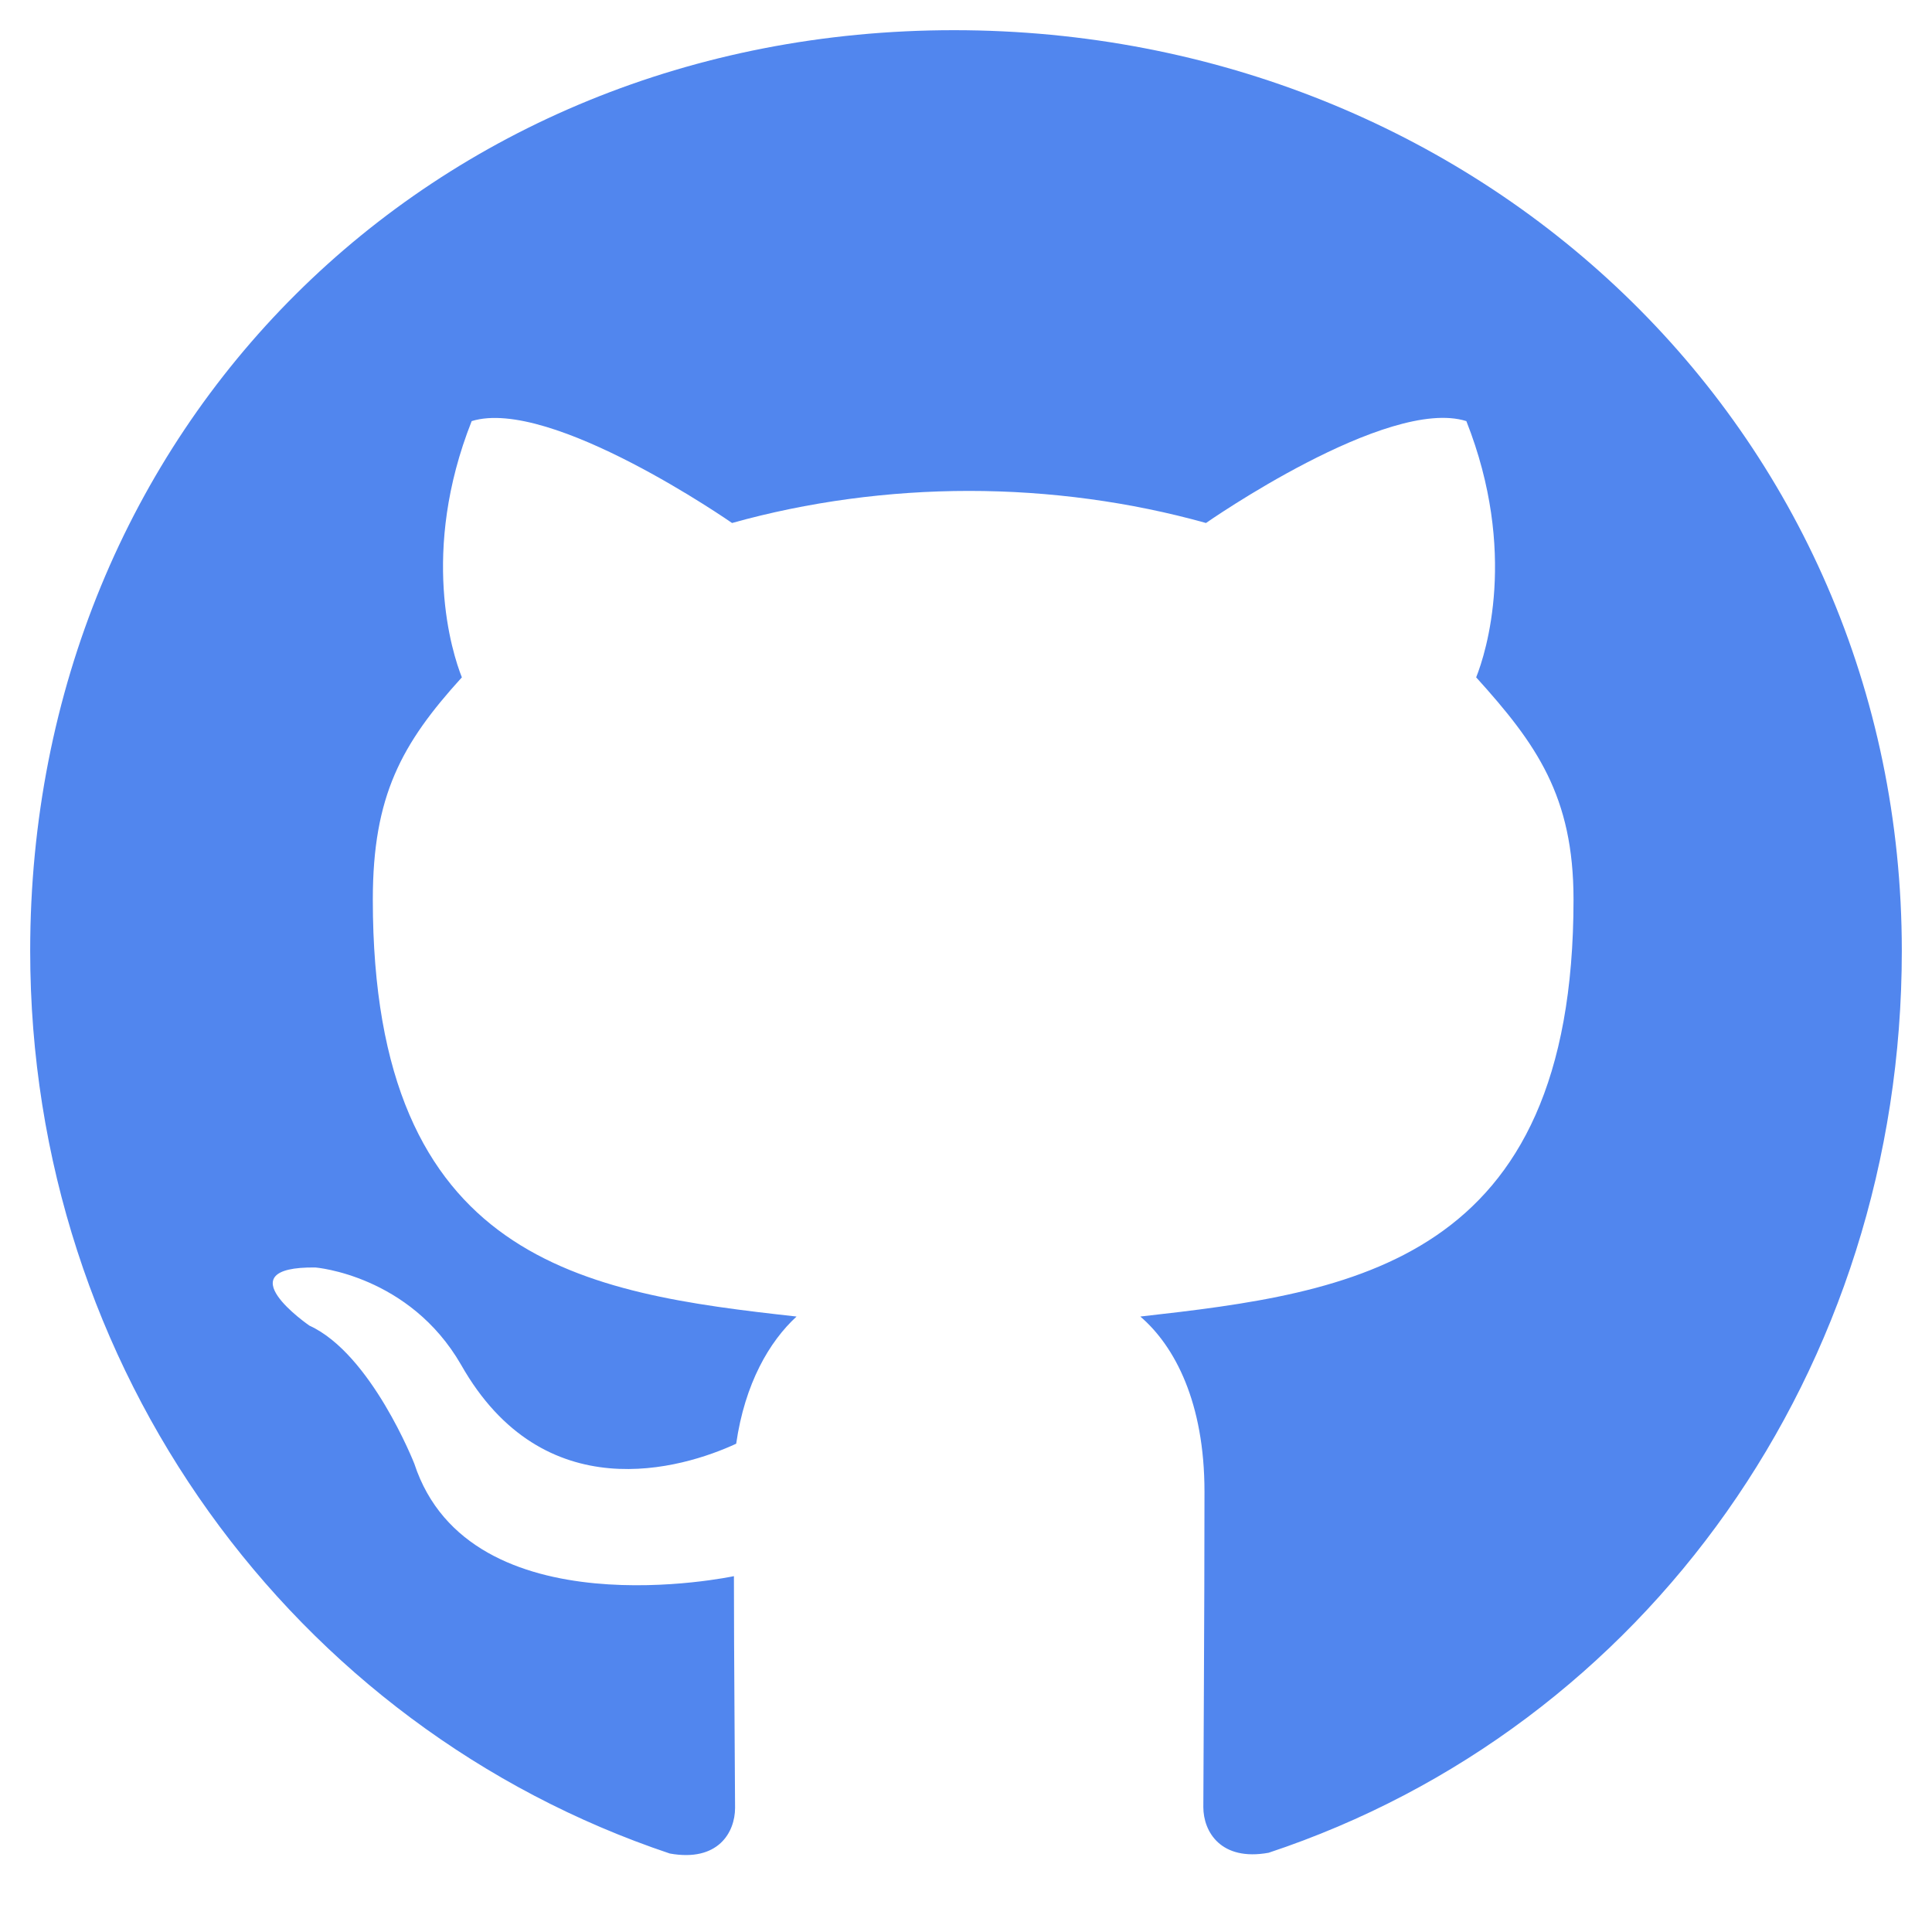
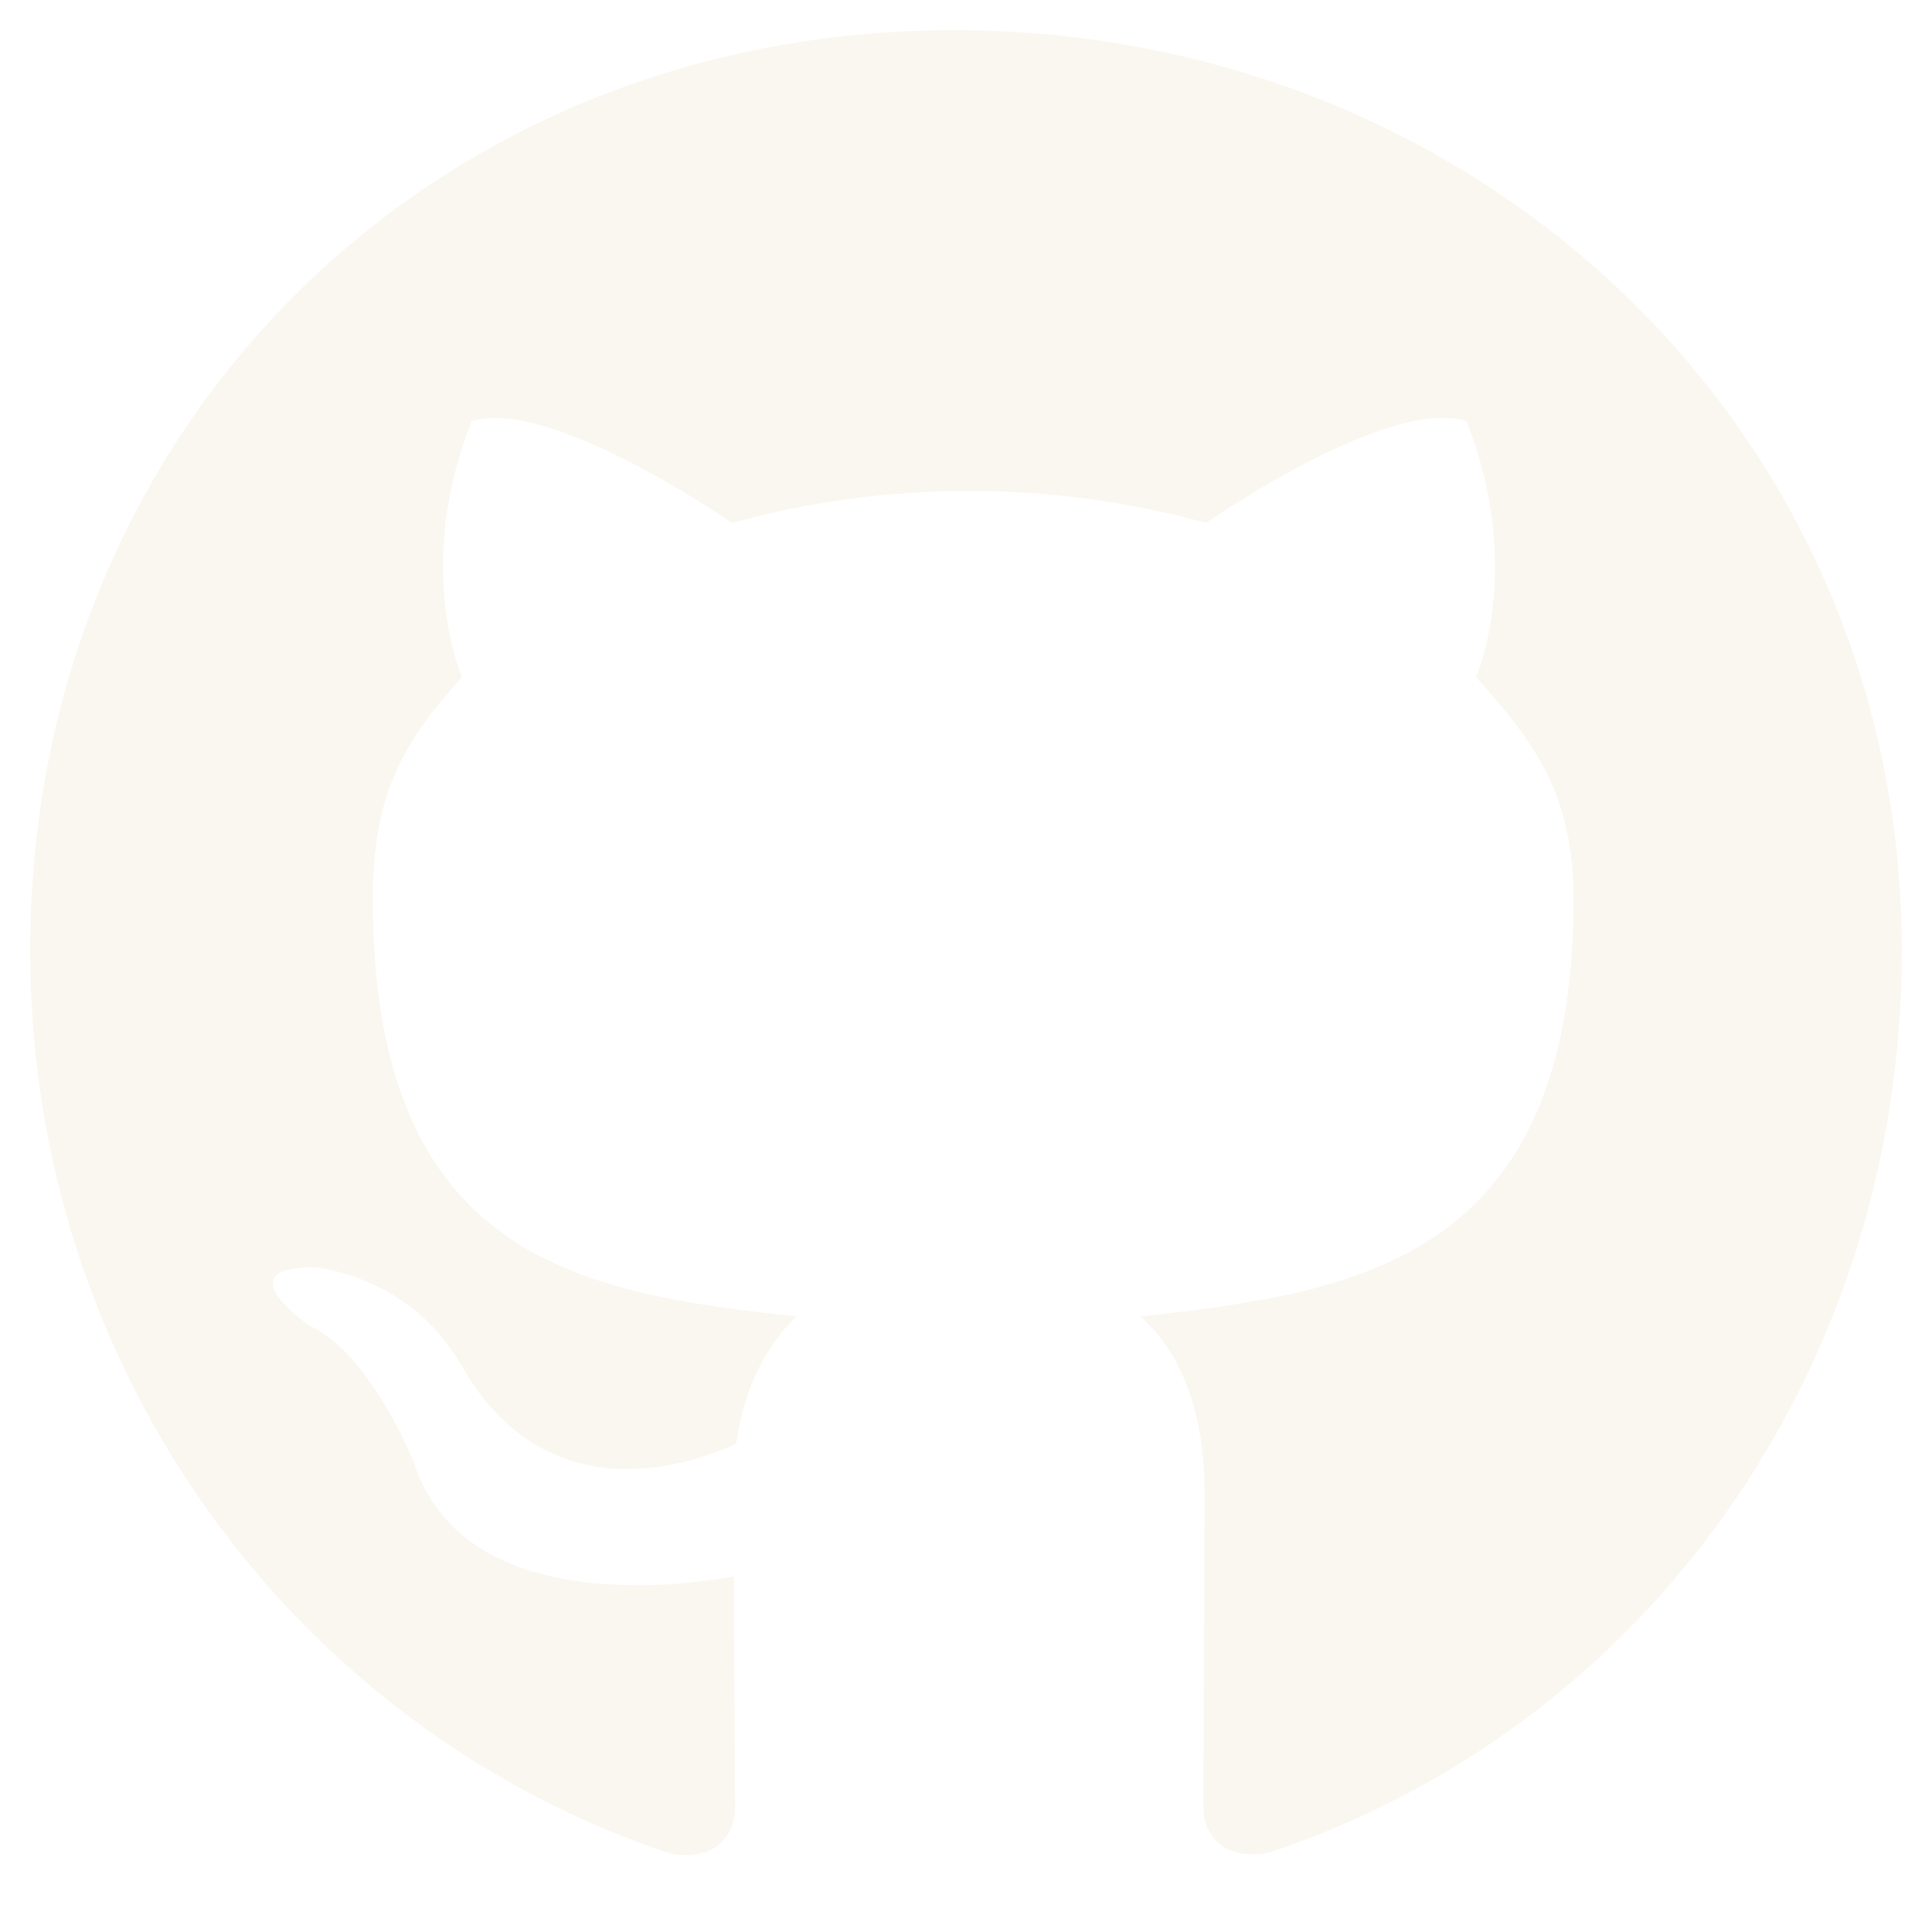
<svg xmlns="http://www.w3.org/2000/svg" width="64" height="64" viewBox="0 0 64 64" fill="none">
-   <path d="M31.6 1C14.262 1 1 14.162 1 31.5C1 45.362 9.725 57.225 22.188 61.4C23.788 61.688 24.35 60.7 24.35 59.888C24.35 59.112 24.312 54.837 24.312 52.212C24.312 52.212 15.562 54.087 13.725 48.487C13.725 48.487 12.3 44.85 10.25 43.913C10.25 43.913 7.388 41.95 10.45 41.987C10.45 41.987 13.562 42.237 15.275 45.212C18.012 50.038 22.6 48.65 24.387 47.825C24.675 45.825 25.488 44.438 26.387 43.612C19.4 42.837 12.35 41.825 12.35 29.8C12.35 26.363 13.3 24.637 15.3 22.438C14.975 21.625 13.912 18.275 15.625 13.95C18.238 13.137 24.25 17.325 24.25 17.325C26.75 16.625 29.438 16.262 32.1 16.262C34.763 16.262 37.45 16.625 39.95 17.325C39.95 17.325 45.962 13.125 48.575 13.95C50.288 18.288 49.225 21.625 48.9 22.438C50.9 24.65 52.125 26.375 52.125 29.8C52.125 41.862 44.763 42.825 37.775 43.612C38.925 44.6 39.9 46.475 39.9 49.413C39.9 53.625 39.862 58.837 39.862 59.862C39.862 60.675 40.438 61.663 42.025 61.375C54.525 57.225 63 45.362 63 31.5C63 14.162 48.938 1 31.6 1Z" fill="#5186EE" />
+   <g id="github">
+     <path id="Vector" d="M31.6 1C14.262 1 1 14.162 1 31.5C1 45.362 9.725 57.225 22.188 61.4C23.788 61.688 24.35 60.7 24.35 59.888C24.35 59.112 24.312 54.837 24.312 52.212C24.312 52.212 15.562 54.087 13.725 48.487C13.725 48.487 12.3 44.85 10.25 43.913C10.25 43.913 7.388 41.95 10.45 41.987C10.45 41.987 13.562 42.237 15.275 45.212C18.012 50.038 22.6 48.65 24.387 47.825C24.675 45.825 25.488 44.438 26.387 43.612C19.4 42.837 12.35 41.825 12.35 29.8C12.35 26.363 13.3 24.637 15.3 22.438C14.975 21.625 13.912 18.275 15.625 13.95C18.238 13.137 24.25 17.325 24.25 17.325C26.75 16.625 29.438 16.262 32.1 16.262C34.763 16.262 37.45 16.625 39.95 17.325C39.95 17.325 45.962 13.125 48.575 13.95C50.288 18.288 49.225 21.625 48.9 22.438C50.9 24.65 52.125 26.375 52.125 29.8C52.125 41.862 44.763 42.825 37.775 43.612C38.925 44.6 39.9 46.475 39.9 49.413C39.9 53.625 39.862 58.837 39.862 59.862C39.862 60.675 40.438 61.663 42.025 61.375C54.525 57.225 63 45.362 63 31.5C63 14.162 48.938 1 31.6 1Z" fill="#FAF7F0" />
+   </g>
</svg>
